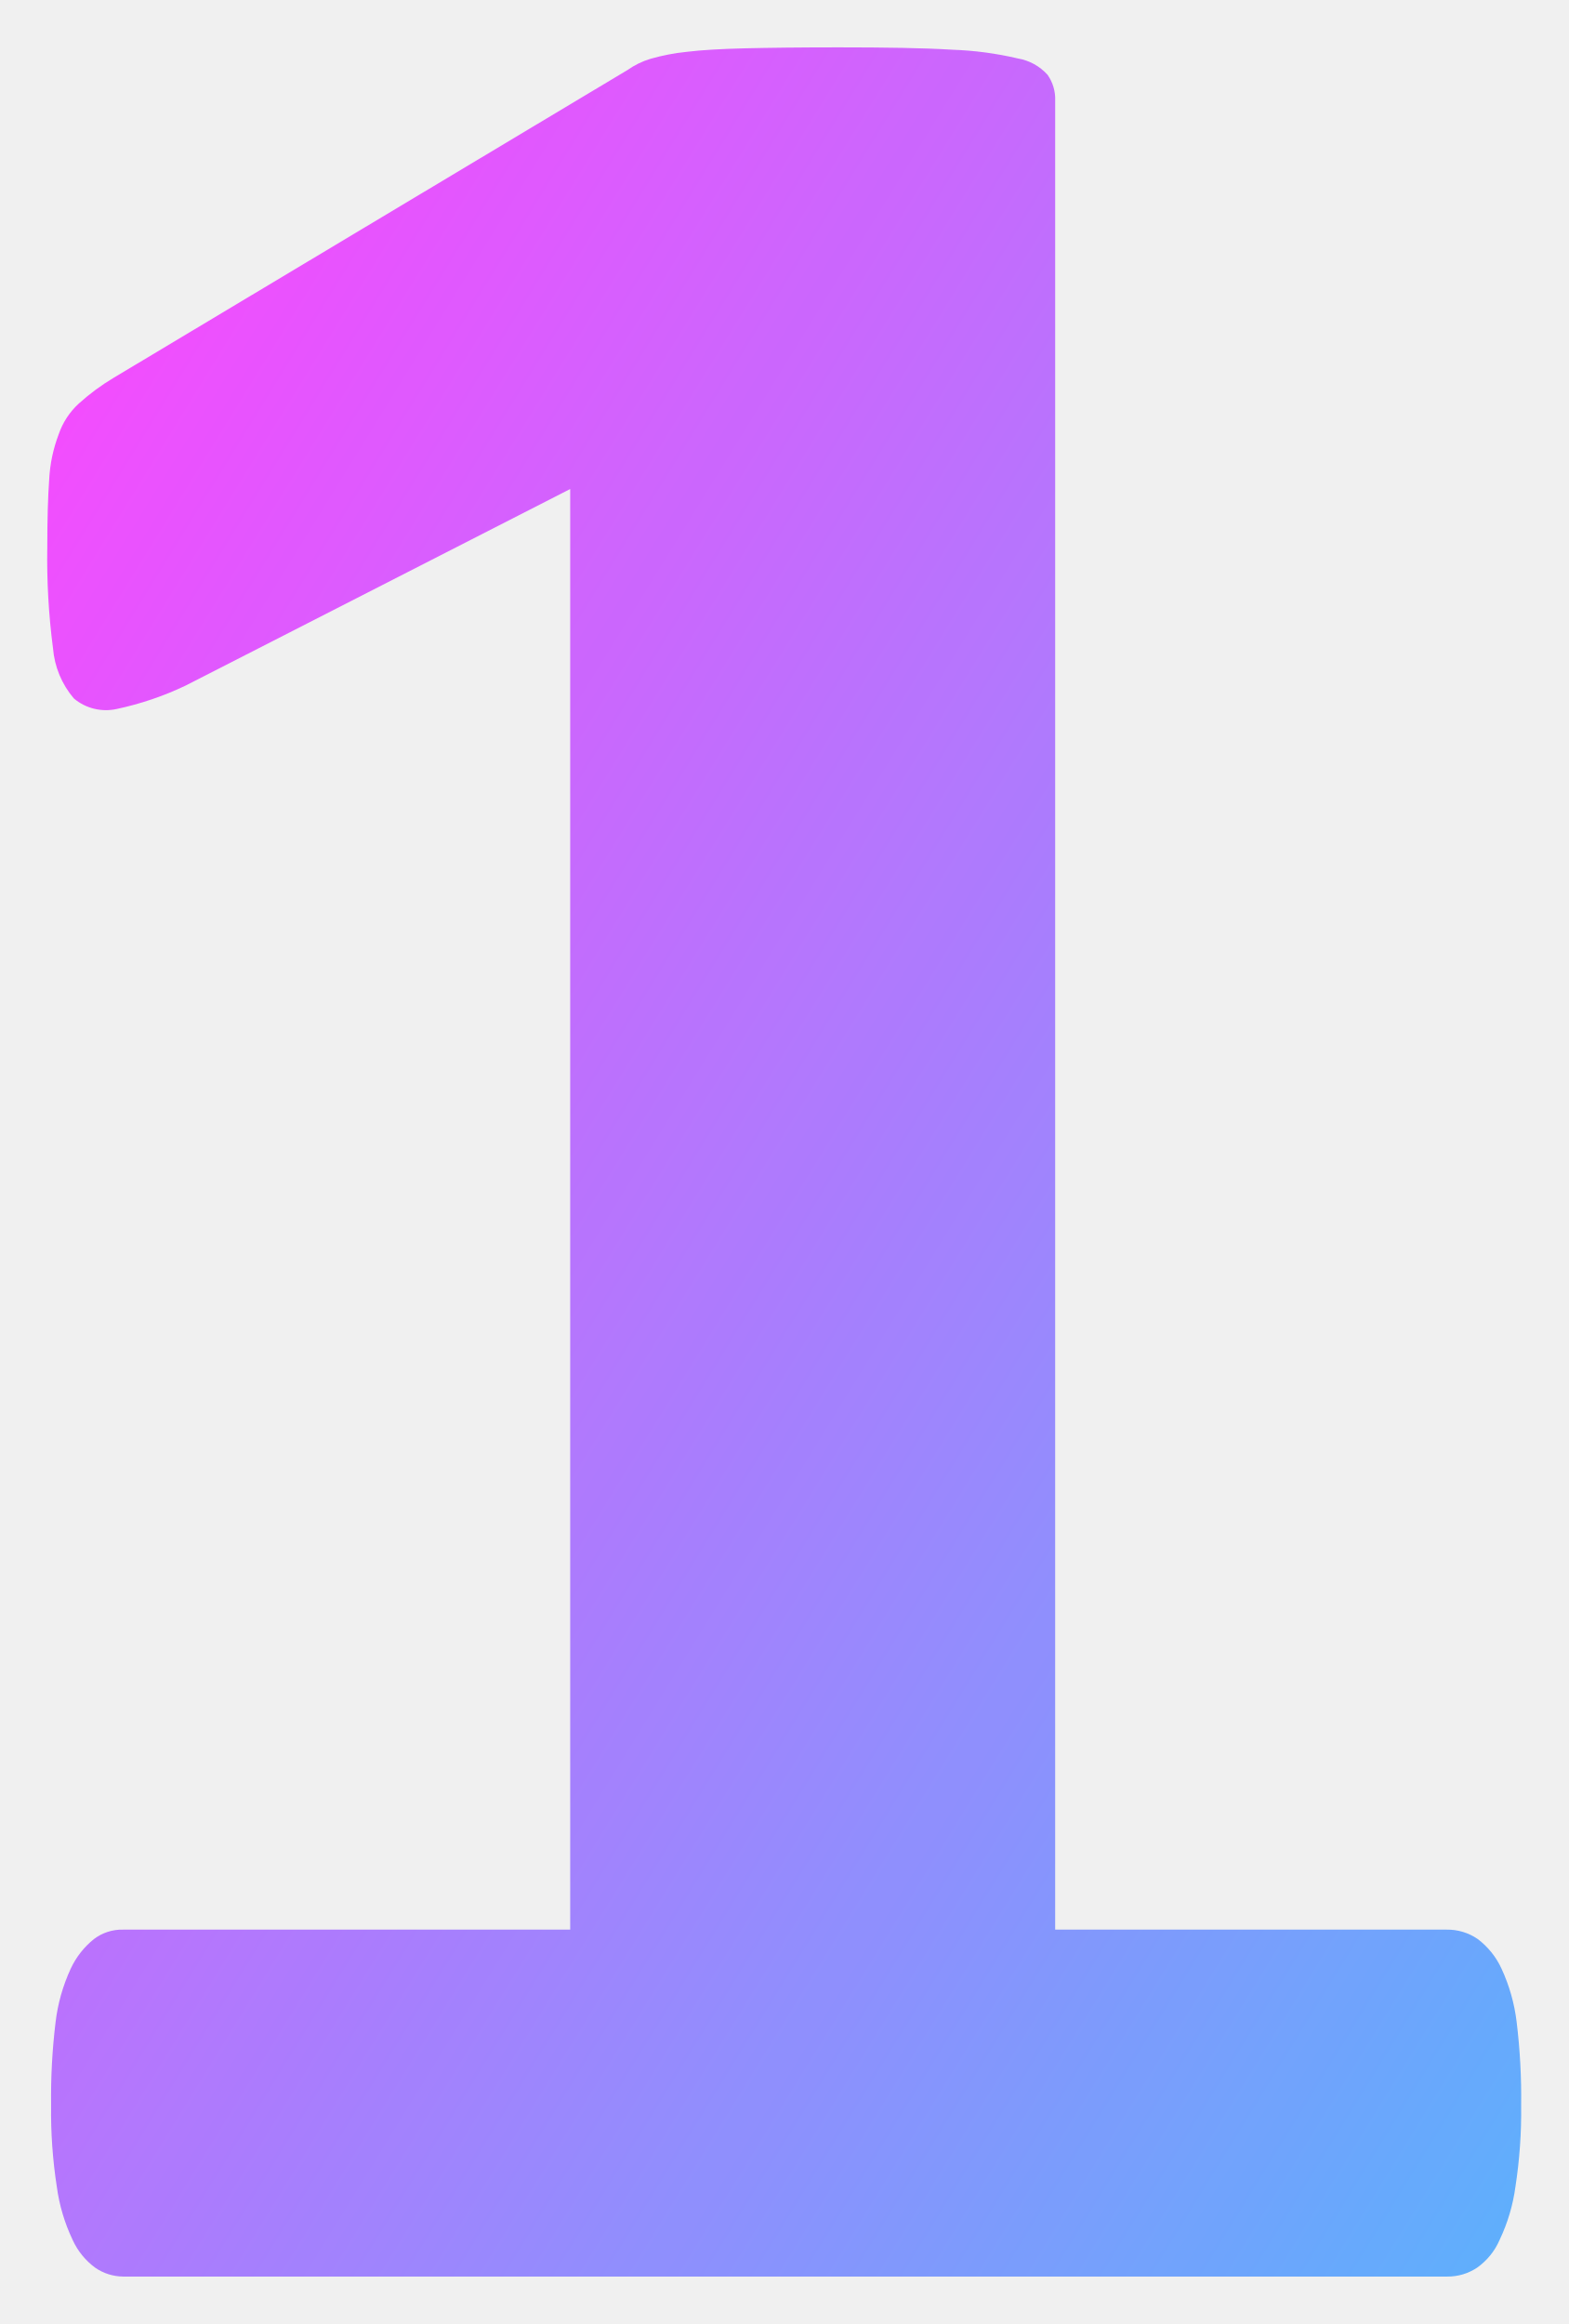
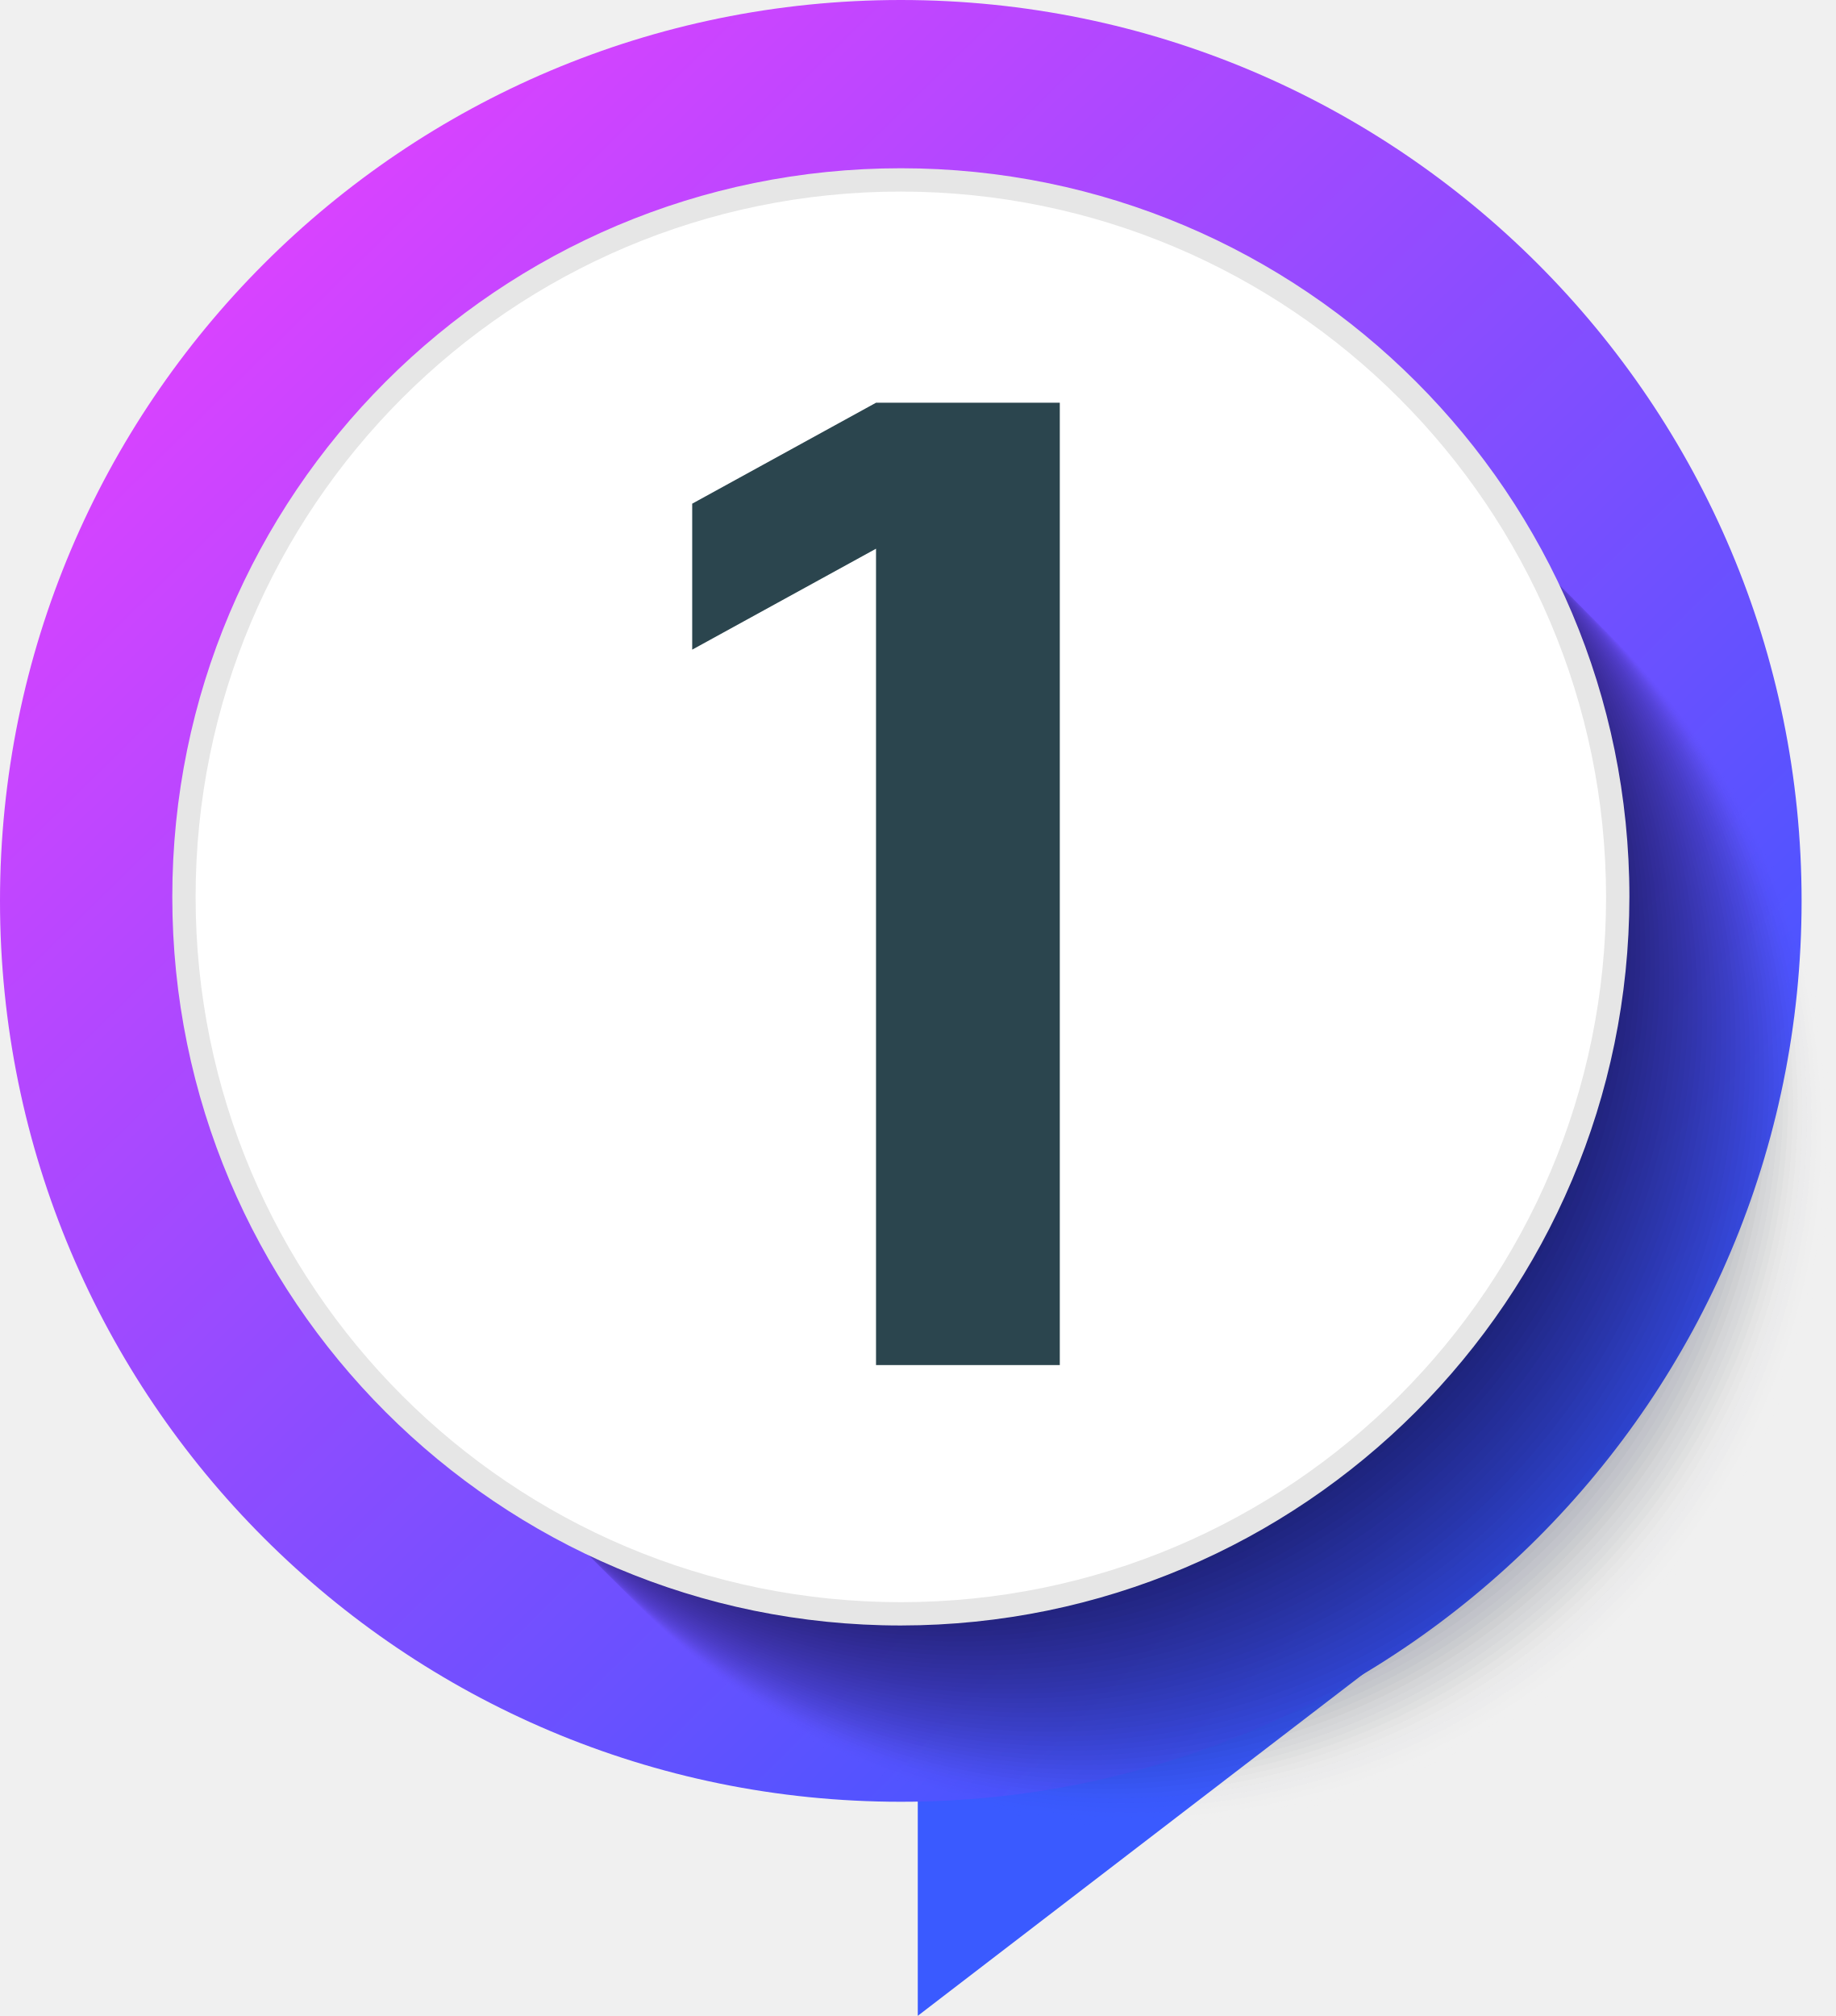
- <svg xmlns="http://www.w3.org/2000/svg" width="24.741" height="36.654" viewBox="0 0 24.741 36.654">
+ <svg xmlns="http://www.w3.org/2000/svg" id="Сгруппировать_90" data-name="Сгруппировать 90" width="42.52" height="46.694" viewBox="0 0 42.52 46.694">
  <defs>
-     <linearGradient id="linear-gradient" x2="1" y1=".064" y2="1" gradientUnits="objectBoundingBox">
-       <stop offset="0" stop-color="#fd3eff" />
-       <stop offset="1" stop-color="#55aefd" />
+     <linearGradient id="linear-gradient" x1="-167.178" y1="-97.549" x2="-166.521" y2="-98.494" gradientUnits="objectBoundingBox">
+       <stop offset="0" stop-color="#0bf" />
+       <stop offset="1" stop-color="#3a5aff" />
    </linearGradient>
-     <style>
-             .cls-3{fill:none}
-         </style>
+     <linearGradient id="linear-gradient-2" x1="0.907" y1="0.96" x2="-0.036" gradientUnits="objectBoundingBox">
+       <stop offset="0" stop-color="#2759ff" />
+       <stop offset="1" stop-color="#fe3eff" />
+     </linearGradient>
+     <linearGradient id="linear-gradient-3" x1="-12.932" y1="-87.68" x2="-12.239" y2="-86.987" gradientUnits="objectBoundingBox">
+       <stop offset="0" stop-color="#e2e1e6" />
+       <stop offset="0.845" stop-color="#fff" />
+     </linearGradient>
+     <linearGradient id="linear-gradient-4" x1="-68.404" y1="-30.394" x2="-67.404" y2="-30.394" gradientUnits="objectBoundingBox">
+       <stop offset="0" stop-color="#fff" />
+       <stop offset="1" stop-color="#e6e6e6" />
+     </linearGradient>
  </defs>
-   <g id="_1" opacity="0.95">
-     <path id="Контур_74" fill="url(#linear-gradient)" fill-rule="evenodd" d="M128.784 42.46a7.747 7.747 0 0 1-.09 1.281 2.828 2.828 0 0 1-.249.838 1.043 1.043 0 0 1-.359.442.838.838 0 0 1-.468.138h-20.886a.791.791 0 0 1-.438-.138 1.122 1.122 0 0 1-.359-.442 2.828 2.828 0 0 1-.249-.838 7.734 7.734 0 0 1-.09-1.281 9.8 9.8 0 0 1 .07-1.308 2.79 2.79 0 0 1 .239-.848 1.3 1.3 0 0 1 .369-.47.731.731 0 0 1 .458-.147h7.052V16.966l-6.066 3.1a4.891 4.891 0 0 1-1.086.369.786.786 0 0 1-.677-.166 1.394 1.394 0 0 1-.329-.792 10.871 10.871 0 0 1-.09-1.594c0-.433.01-.792.03-1.069a2.324 2.324 0 0 1 .149-.709 1.167 1.167 0 0 1 .319-.488 3.459 3.459 0 0 1 .548-.405l8.108-4.856a1.259 1.259 0 0 1 .359-.175 3.268 3.268 0 0 1 .578-.111c.229-.028.538-.046.916-.055s.867-.015 1.474-.015c.737 0 1.335.009 1.793.037a5.321 5.321 0 0 1 1.036.138.813.813 0 0 1 .468.258.662.662 0 0 1 .12.405v28.849h6.175a.84.84 0 0 1 .488.147 1.22 1.22 0 0 1 .378.47 2.786 2.786 0 0 1 .239.848 9.8 9.8 0 0 1 .07 1.308z" transform="translate(-104.79 -9.253)" />
-     <g id="Сгруппировать_98">
-       <path id="Контур_75" d="M120.2 31.829a3.458 3.458 0 0 0-.3-1.054l-.005-.011a1.9 1.9 0 0 0-.617-.739 1.645 1.645 0 0 0-.943-.286h-5.392V1.556a1.347 1.347 0 0 0-.249-.8 1.531 1.531 0 0 0-.888-.548 5.986 5.986 0 0 0-1.2-.167C110.165.012 109.6 0 108.763 0c-.616 0-1.1 0-1.491.009-.406.01-.74.03-.99.061a4.037 4.037 0 0 0-.725.142h-.015a2.066 2.066 0 0 0-.542.27L96.934 5.33l-.021.013a4.082 4.082 0 0 0-.662.5 1.885 1.885 0 0 0-.491.75 3.017 3.017 0 0 0-.19.9c-.021.292-.032.669-.032 1.118a11.414 11.414 0 0 0 .1 1.7 2.042 2.042 0 0 0 .529 1.181l.016.016a1.566 1.566 0 0 0 1.326.369h.03a5.544 5.544 0 0 0 1.28-.428l.04-.019 4.91-2.516v6.947a.773.773 0 0 0 1.542 0V7.694a.708.708 0 0 0-.379-.616.823.823 0 0 0-.764-.01l-6.033 3.091a4.082 4.082 0 0 1-.851.3h-.023a1.287 1.287 0 0 1-.1-.358 10.344 10.344 0 0 1-.081-1.493c0-.418.009-.762.028-1.023a1.654 1.654 0 0 1 .1-.5l.014-.038a.463.463 0 0 1 .129-.2l.02-.019a2.992 2.992 0 0 1 .412-.3l8.08-4.858q.032-.019.062-.042a.486.486 0 0 1 .128-.058 2.574 2.574 0 0 1 .425-.078c.2-.024.482-.041.835-.05s.846-.009 1.451-.009c.8 0 1.336.011 1.739.035a4.408 4.408 0 0 1 .859.109h.009l.031.009v28.869a.745.745 0 0 0 .771.716h6.18l.014.008a.578.578 0 0 1 .135.2 2.19 2.19 0 0 1 .172.637 9.221 9.221 0 0 1 .063 1.22 7.2 7.2 0 0 1-.08 1.171 2.164 2.164 0 0 1-.176.631l-.018.035a.483.483 0 0 1-.09.14l-.009.006a.025.025 0 0 1-.019.005H97.521l-.008-.005a.706.706 0 0 1-.111-.169l-.006-.011a2.165 2.165 0 0 1-.177-.632 7.191 7.191 0 0 1-.08-1.171 9.225 9.225 0 0 1 .063-1.217 2.2 2.2 0 0 1 .172-.639.747.747 0 0 1 .139-.206h7.025a.745.745 0 0 0 .771-.716V22.3a.773.773 0 0 0-1.542 0v7.443H97.5a1.529 1.529 0 0 0-.944.309 2.01 2.01 0 0 0-.576.717l-.005.011a3.46 3.46 0 0 0-.3 1.056 10.344 10.344 0 0 0-.076 1.4 8.381 8.381 0 0 0 .1 1.395 3.419 3.419 0 0 0 .317 1.043 1.805 1.805 0 0 0 .607.714 1.6 1.6 0 0 0 .881.269h20.844a1.649 1.649 0 0 0 .911-.269 1.757 1.757 0 0 0 .613-.726 3.446 3.446 0 0 0 .311-1.031 8.389 8.389 0 0 0 .1-1.395 10.36 10.36 0 0 0-.083-1.407z" class="cls-3" transform="translate(-95.538)" />
-       <path id="Контур_76" d="M203.043 257.937a.747.747 0 0 0 0-1.494.747.747 0 0 0 0 1.494z" class="cls-3" transform="translate(-194.049 -238.117)" />
+   <g id="Сгруппировать_87" data-name="Сгруппировать 87">
+     <path id="Контур_507" data-name="Контур 507" d="M832.056,1806H818.239v10.6l13.816-10.6Z" transform="translate(-796.98 -1769.91)" fill="url(#linear-gradient)" />
+     <path id="Контур_2185" data-name="Контур 2185" d="M20.866,0h0A20.866,20.866,0,0,1,41.732,20.866h0A20.866,20.866,0,0,1,20.866,41.732h0A20.866,20.866,0,0,1,0,20.866H0A20.866,20.866,0,0,1,20.866,0Z" fill="url(#linear-gradient-2)" />
+     <g id="Сгруппировать_86" data-name="Сгруппировать 86" transform="translate(0.889 0.796)">
+       <g id="Сгруппировать_85" data-name="Сгруппировать 85" transform="translate(4.216 4.216)" style="mix-blend-mode: multiply;isolation: isolate">
+         <circle id="Эллипс_19" data-name="Эллипс 19" cx="15.897" cy="15.897" r="15.897" transform="translate(5.621 5.621)" fill="#fff" opacity="0" />
+         <circle id="Эллипс_20" data-name="Эллипс 20" cx="15.897" cy="15.897" r="15.897" transform="translate(5.511 5.511)" fill="#fcfcfc" opacity="0.02" />
+         <circle id="Эллипс_21" data-name="Эллипс 21" cx="15.897" cy="15.897" r="15.897" transform="translate(5.4 5.4)" fill="#f8f8f9" opacity="0.039" />
+         <circle id="Эллипс_22" data-name="Эллипс 22" cx="15.897" cy="15.897" r="15.897" transform="translate(5.29 5.29)" fill="#f5f5f6" opacity="0.059" />
+         <circle id="Эллипс_23" data-name="Эллипс 23" cx="15.897" cy="15.897" r="15.897" transform="translate(5.18 5.18)" fill="#f2f2f3" opacity="0.078" />
+         <circle id="Эллипс_24" data-name="Эллипс 24" cx="15.897" cy="15.897" r="15.897" transform="translate(5.07 5.07)" fill="#eeeff0" opacity="0.098" />
+         <circle id="Эллипс_25" data-name="Эллипс 25" cx="15.897" cy="15.897" r="15.897" transform="translate(4.96 4.959)" fill="#ebebee" opacity="0.118" />
+         <circle id="Эллипс_26" data-name="Эллипс 26" cx="15.897" cy="15.897" r="15.897" transform="translate(4.849 4.849)" fill="#e7e8eb" opacity="0.137" />
+         <circle id="Эллипс_27" data-name="Эллипс 27" cx="15.897" cy="15.897" r="15.897" transform="translate(4.739 4.739)" fill="#e4e5e8" opacity="0.157" />
+         <circle id="Эллипс_28" data-name="Эллипс 28" cx="15.897" cy="15.897" r="15.897" transform="translate(4.629 4.629)" fill="#e1e1e5" opacity="0.176" />
+         <circle id="Эллипс_29" data-name="Эллипс 29" cx="15.897" cy="15.897" r="15.897" transform="translate(4.519 4.519)" fill="#dddee2" opacity="0.196" />
+         <circle id="Эллипс_30" data-name="Эллипс 30" cx="15.897" cy="15.897" r="15.897" transform="translate(4.408 4.408)" fill="#dadbdf" opacity="0.216" />
+         <circle id="Эллипс_31" data-name="Эллипс 31" cx="15.897" cy="15.897" r="15.897" transform="translate(4.298 4.298)" fill="#d7d7dc" opacity="0.235" />
+         <circle id="Эллипс_32" data-name="Эллипс 32" cx="15.897" cy="15.897" r="15.897" transform="translate(4.188 4.188)" fill="#d3d4d9" opacity="0.255" />
+         <circle id="Эллипс_33" data-name="Эллипс 33" cx="15.897" cy="15.897" r="15.897" transform="translate(4.078 4.078)" fill="#d0d1d6" opacity="0.275" />
+         <circle id="Эллипс_34" data-name="Эллипс 34" cx="15.897" cy="15.897" r="15.897" transform="translate(3.968 3.968)" fill="#ccced3" opacity="0.294" />
+         <circle id="Эллипс_35" data-name="Эллипс 35" cx="15.897" cy="15.897" r="15.897" transform="translate(3.857 3.857)" fill="#c9cad1" opacity="0.314" />
+         <circle id="Эллипс_36" data-name="Эллипс 36" cx="15.897" cy="15.897" r="15.897" transform="translate(3.747 3.747)" fill="#c6c7ce" opacity="0.333" />
+         <circle id="Эллипс_37" data-name="Эллипс 37" cx="15.897" cy="15.897" r="15.897" transform="translate(3.637 3.637)" fill="#c2c4cb" opacity="0.353" />
+         <circle id="Эллипс_38" data-name="Эллипс 38" cx="15.897" cy="15.897" r="15.897" transform="translate(3.527 3.527)" fill="#bfc0c8" opacity="0.373" />
+         <circle id="Эллипс_39" data-name="Эллипс 39" cx="15.897" cy="15.897" r="15.897" transform="translate(3.417 3.417)" fill="#bcbdc5" opacity="0.392" />
+         <circle id="Эллипс_40" data-name="Эллипс 40" cx="15.897" cy="15.897" r="15.897" transform="translate(3.306 3.306)" fill="#b8bac2" opacity="0.412" />
+         <circle id="Эллипс_41" data-name="Эллипс 41" cx="15.897" cy="15.897" r="15.897" transform="translate(3.196 3.196)" fill="#b5b7bf" opacity="0.431" />
+         <circle id="Эллипс_42" data-name="Эллипс 42" cx="15.897" cy="15.897" r="15.897" transform="translate(3.086 3.086)" fill="#b1b3bc" opacity="0.451" />
+         <circle id="Эллипс_43" data-name="Эллипс 43" cx="15.897" cy="15.897" r="15.897" transform="translate(2.976 2.976)" fill="#aeb0b9" opacity="0.471" />
+         <circle id="Эллипс_44" data-name="Эллипс 44" cx="15.897" cy="15.897" r="15.897" transform="translate(2.865 2.865)" fill="#abadb6" opacity="0.49" />
+         <circle id="Эллипс_45" data-name="Эллипс 45" cx="15.897" cy="15.897" r="15.897" transform="translate(2.755 2.755)" fill="#a7a9b4" opacity="0.51" />
+         <circle id="Эллипс_46" data-name="Эллипс 46" cx="15.897" cy="15.897" r="15.897" transform="translate(2.645 2.645)" fill="#a4a6b1" opacity="0.529" />
+         <circle id="Эллипс_47" data-name="Эллипс 47" cx="15.897" cy="15.897" r="15.897" transform="translate(2.535 2.535)" fill="#a1a3ae" opacity="0.549" />
+         <circle id="Эллипс_48" data-name="Эллипс 48" cx="15.897" cy="15.897" r="15.897" transform="translate(2.425 2.425)" fill="#9d9fab" opacity="0.569" />
+         <circle id="Эллипс_49" data-name="Эллипс 49" cx="15.897" cy="15.897" r="15.897" transform="translate(2.314 2.314)" fill="#9a9ca8" opacity="0.588" />
+         <circle id="Эллипс_50" data-name="Эллипс 50" cx="15.897" cy="15.897" r="15.897" transform="translate(2.204 2.204)" fill="#9699a5" opacity="0.608" />
+         <circle id="Эллипс_51" data-name="Эллипс 51" cx="15.897" cy="15.897" r="15.897" transform="translate(2.094 2.094)" fill="#9396a2" opacity="0.627" />
+         <circle id="Эллипс_52" data-name="Эллипс 52" cx="15.897" cy="15.897" r="15.897" transform="translate(1.984 1.984)" fill="#90929f" opacity="0.647" />
+         <circle id="Эллипс_53" data-name="Эллипс 53" cx="15.897" cy="15.897" r="15.897" transform="translate(1.874 1.874)" fill="#8c8f9c" opacity="0.667" />
+         <circle id="Эллипс_54" data-name="Эллипс 54" cx="15.897" cy="15.897" r="15.897" transform="translate(1.763 1.763)" fill="#898c99" opacity="0.686" />
+         <circle id="Эллипс_55" data-name="Эллипс 55" cx="15.897" cy="15.897" r="15.897" transform="translate(1.653 1.653)" fill="#868897" opacity="0.706" />
+         <circle id="Эллипс_56" data-name="Эллипс 56" cx="15.897" cy="15.897" r="15.897" transform="translate(1.543 1.543)" fill="#828594" opacity="0.725" />
+         <circle id="Эллипс_57" data-name="Эллипс 57" cx="15.897" cy="15.897" r="15.897" transform="translate(1.433 1.433)" fill="#7f8291" opacity="0.745" />
+         <circle id="Эллипс_58" data-name="Эллипс 58" cx="15.897" cy="15.897" r="15.897" transform="translate(1.323 1.323)" fill="#7b7f8e" opacity="0.765" />
+         <circle id="Эллипс_59" data-name="Эллипс 59" cx="15.897" cy="15.897" r="15.897" transform="translate(1.212 1.212)" fill="#787b8b" opacity="0.784" />
+         <circle id="Эллипс_60" data-name="Эллипс 60" cx="15.897" cy="15.897" r="15.897" transform="translate(1.102 1.102)" fill="#757888" opacity="0.804" />
+         <circle id="Эллипс_61" data-name="Эллипс 61" cx="15.897" cy="15.897" r="15.897" transform="translate(0.992 0.992)" fill="#717585" opacity="0.824" />
+         <circle id="Эллипс_62" data-name="Эллипс 62" cx="15.897" cy="15.897" r="15.897" transform="translate(0.882 0.882)" fill="#6e7182" opacity="0.843" />
+         <circle id="Эллипс_63" data-name="Эллипс 63" cx="15.897" cy="15.897" r="15.897" transform="translate(0.771 0.771)" fill="#6b6e7f" opacity="0.863" />
+         <circle id="Эллипс_64" data-name="Эллипс 64" cx="15.897" cy="15.897" r="15.897" transform="translate(0.661 0.661)" fill="#676b7c" opacity="0.882" />
+         <circle id="Эллипс_65" data-name="Эллипс 65" cx="15.897" cy="15.897" r="15.897" transform="translate(0.551 0.551)" fill="#64677a" opacity="0.902" />
+         <circle id="Эллипс_66" data-name="Эллипс 66" cx="15.897" cy="15.897" r="15.897" transform="translate(0.441 0.441)" fill="#606477" opacity="0.922" />
+         <circle id="Эллипс_67" data-name="Эллипс 67" cx="15.897" cy="15.897" r="15.897" transform="translate(0.331 0.331)" fill="#5d6174" opacity="0.941" />
+         <circle id="Эллипс_68" data-name="Эллипс 68" cx="15.897" cy="15.897" r="15.897" transform="translate(0.22 0.22)" fill="#5a5e71" opacity="0.961" />
+         <circle id="Эллипс_69" data-name="Эллипс 69" cx="15.897" cy="15.897" r="15.897" transform="translate(0.11 0.11)" fill="#565a6e" opacity="0.98" />
+         <circle id="Эллипс_70" data-name="Эллипс 70" cx="15.897" cy="15.897" r="15.897" fill="#53576b" />
+       </g>
+       <circle id="Эллипс_71" data-name="Эллипс 71" cx="16.606" cy="16.606" r="16.606" transform="matrix(0.973, -0.23, 0.23, 0.973, 0, 7.631)" fill="url(#linear-gradient-3)" />
+       <path id="Контур_508" data-name="Контур 508" d="M817.846,1807.559a16.876,16.876,0,1,1,16.876-16.876A16.894,16.894,0,0,1,817.846,1807.559Zm0-33.212a16.336,16.336,0,1,0,16.336,16.336A16.355,16.355,0,0,0,817.846,1774.347Z" transform="translate(-797.868 -1770.706)" fill="url(#linear-gradient-4)" />
+     </g>
+   </g>
+   <g id="Сгруппировать_89" data-name="Сгруппировать 89" transform="translate(16.034 9.328)">
+     <g id="Сгруппировать_88" data-name="Сгруппировать 88">
+       <path id="Контур_509" data-name="Контур 509" d="M813.014,1784.957v-3.381l4.258-2.338h4.257v22.289h-4.257v-18.908Z" transform="translate(-813.014 -1779.238)" fill="#2b454e" />
    </g>
  </g>
</svg>
